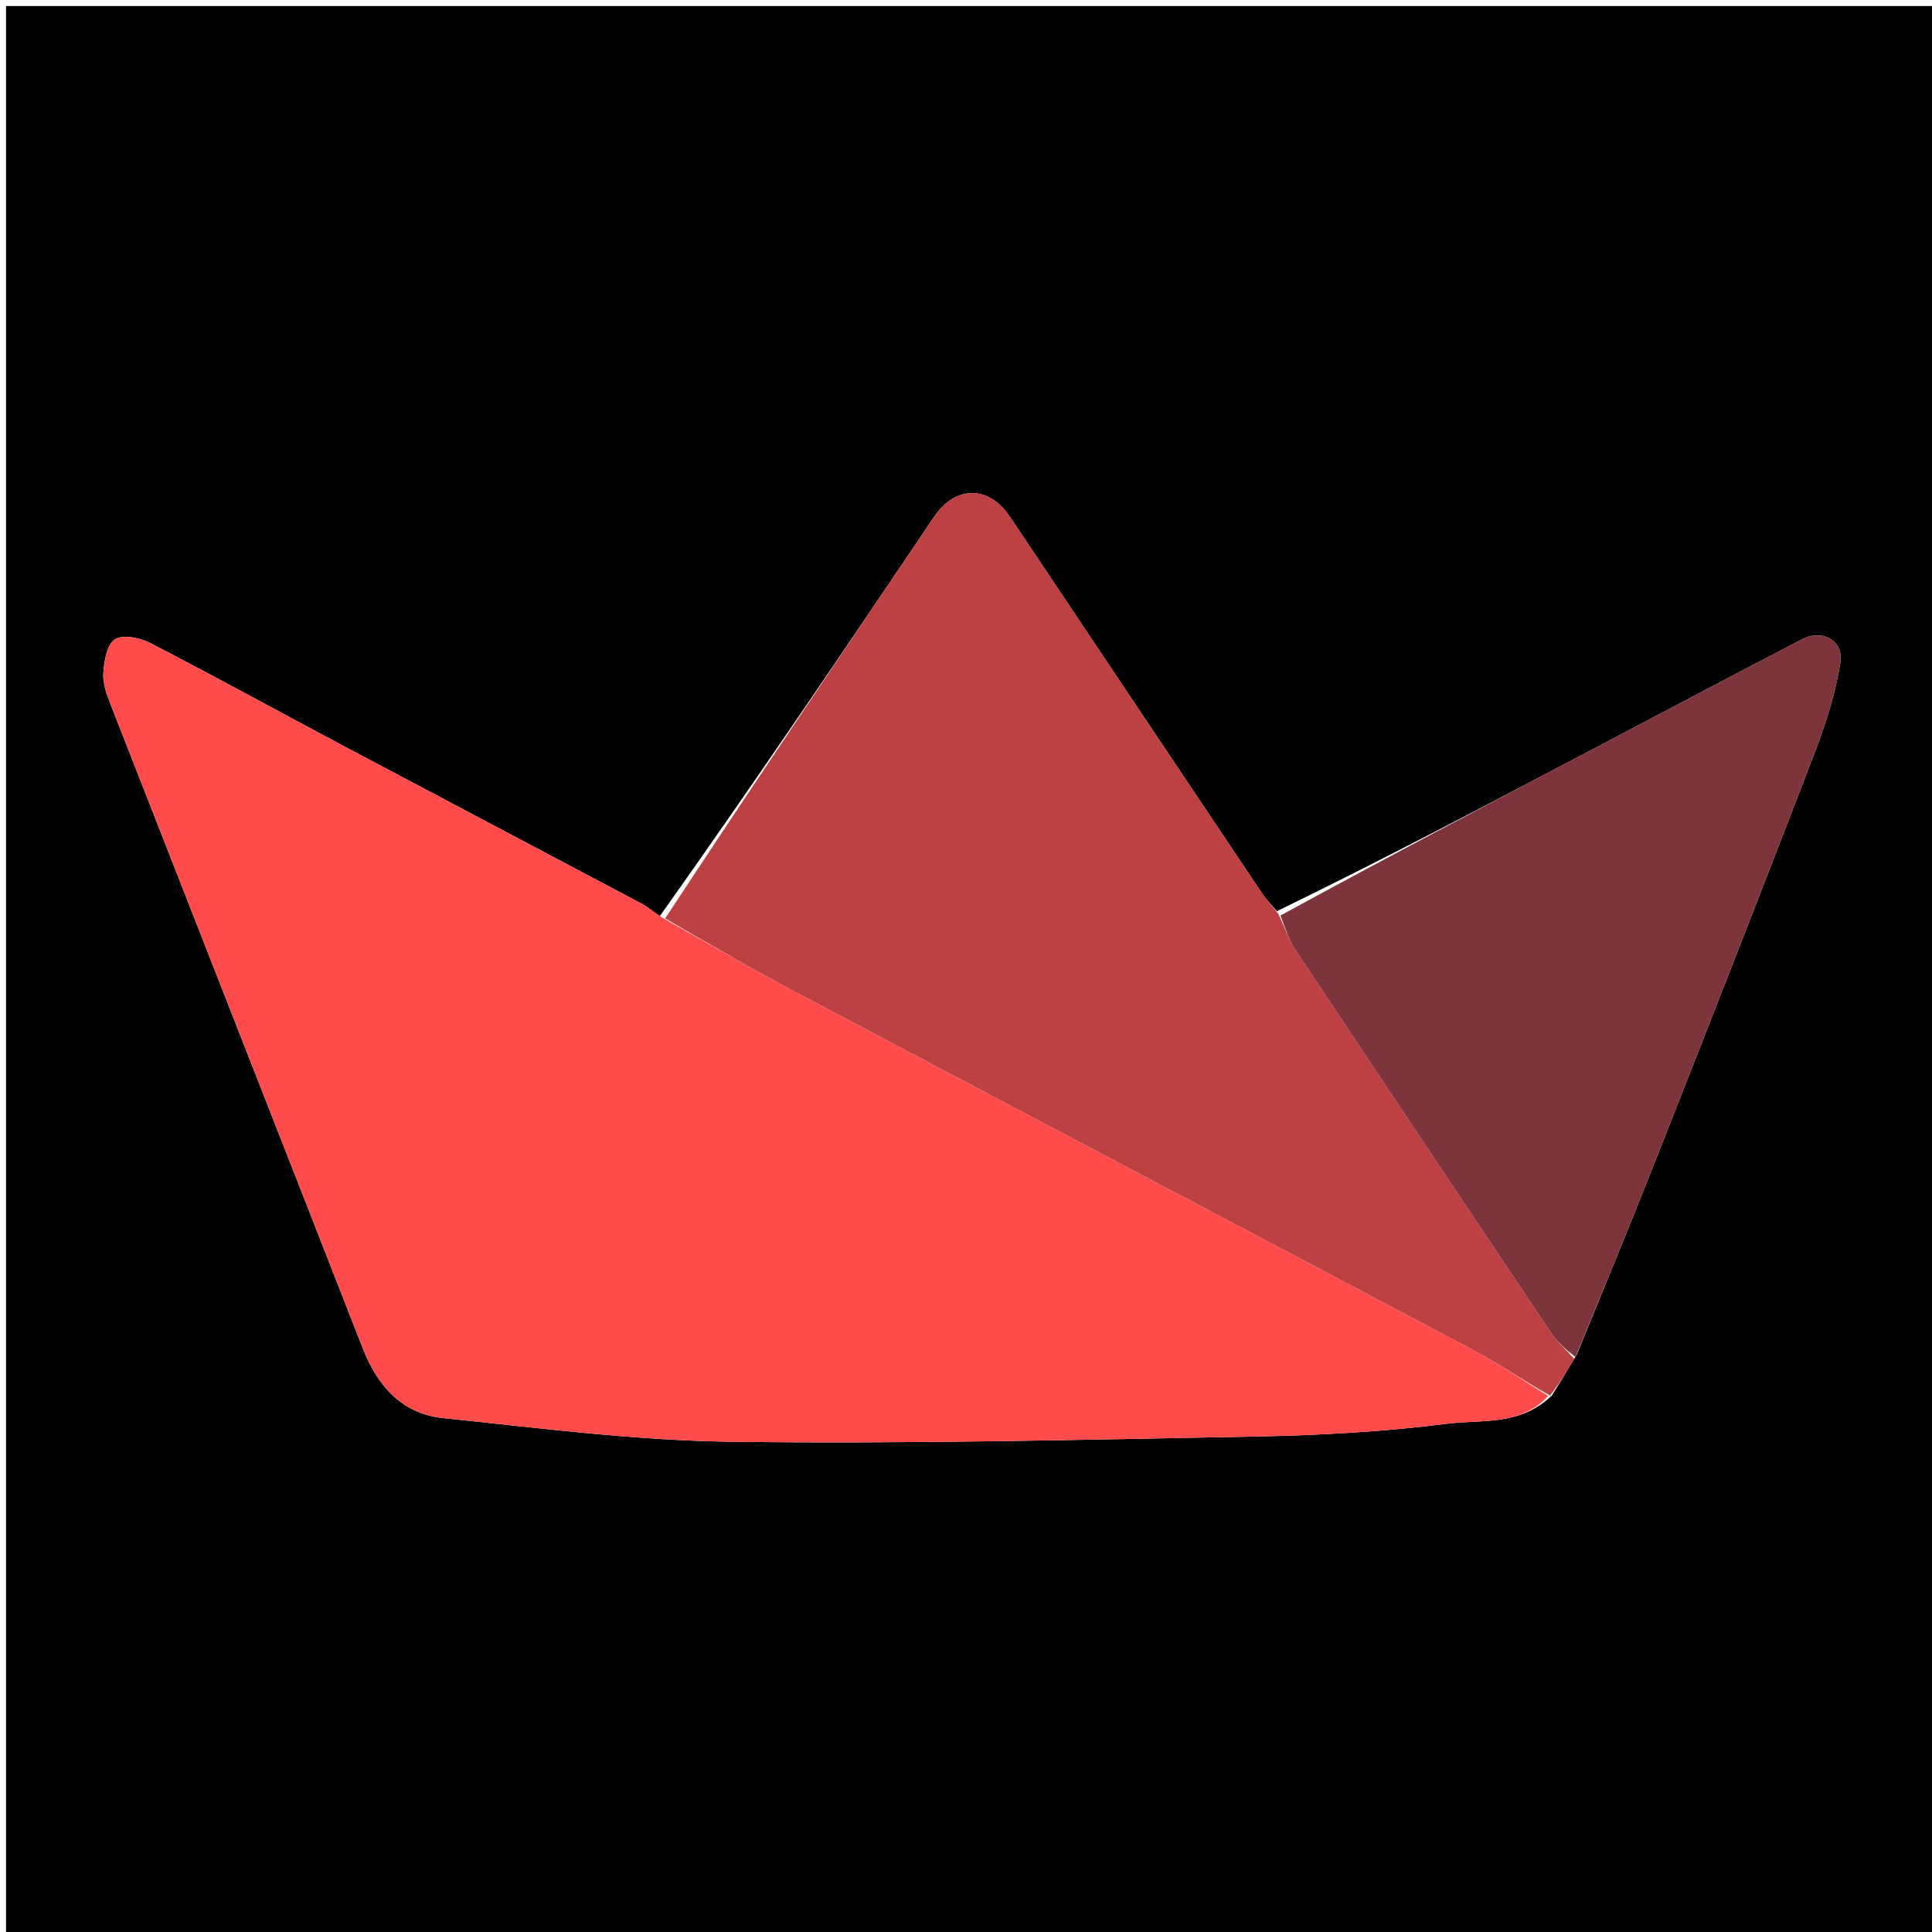
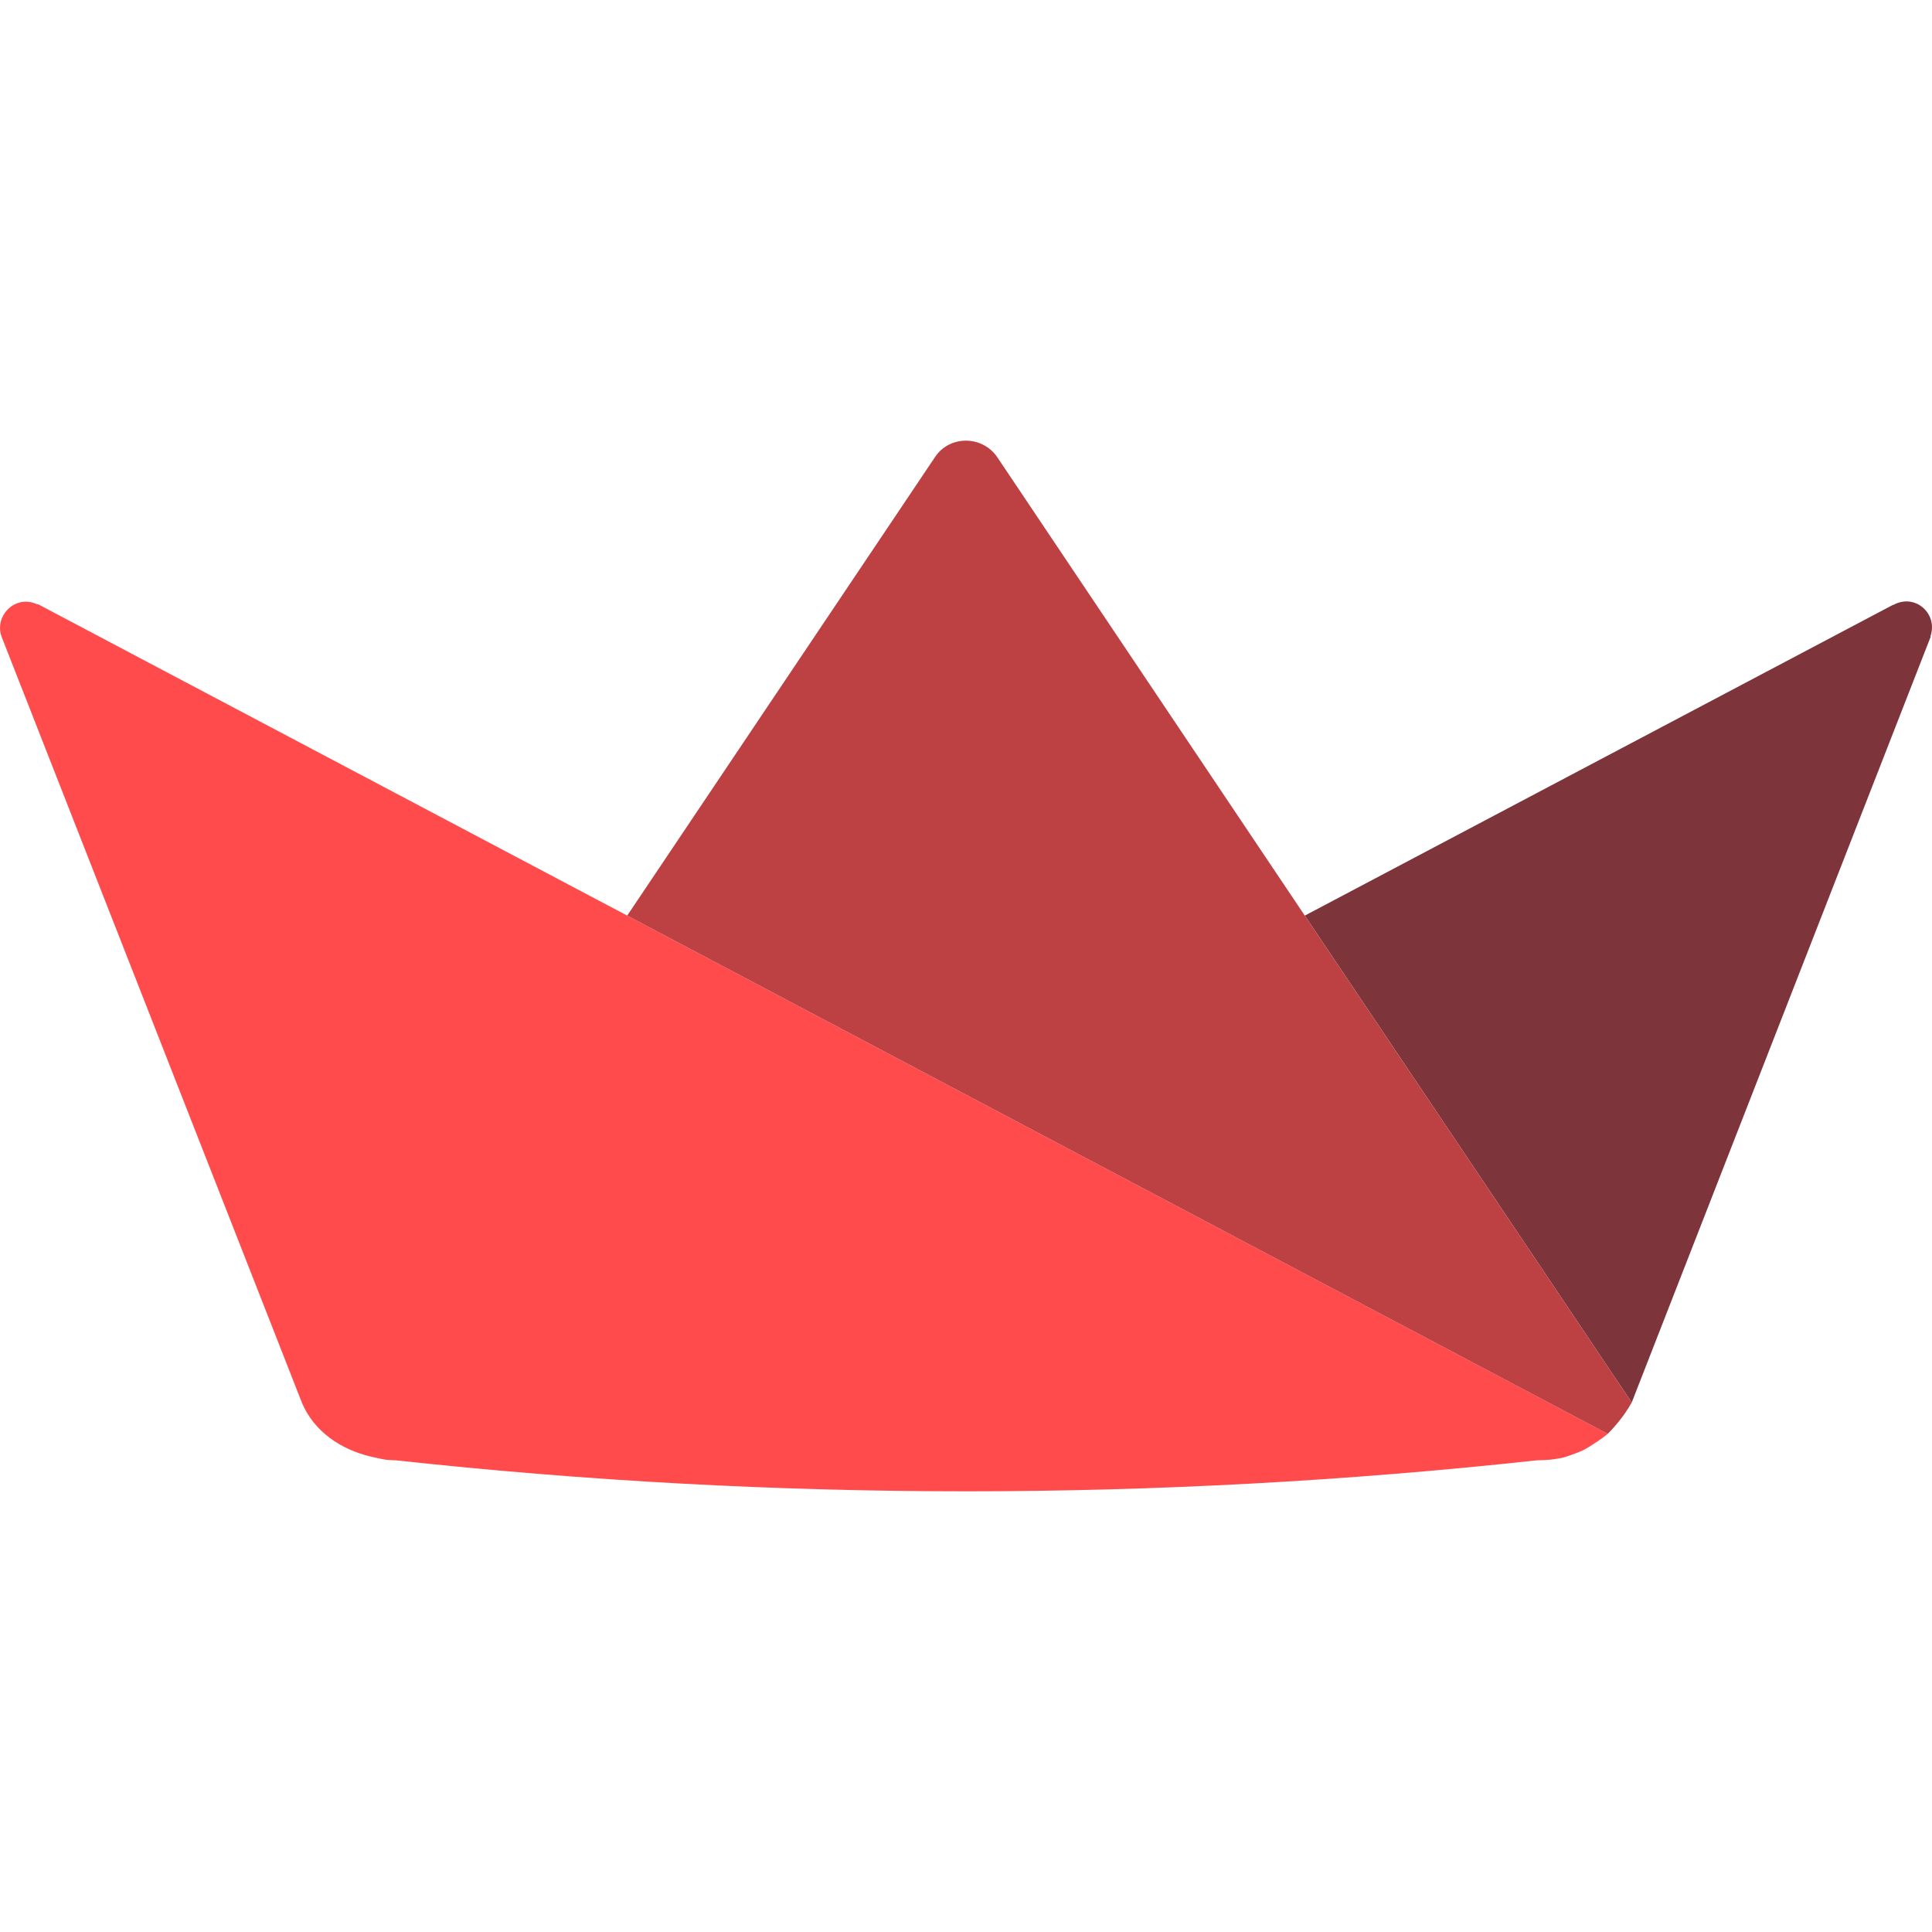
- <svg xmlns="http://www.w3.org/2000/svg" version="1.1" id="Layer_1" x="0px" y="0px" width="100%" viewBox="0 0 320 320" enable-background="new 0 0 320 320" xml:space="preserve">
-   <path fill="#000000" opacity="1" stroke="none" d=" M147,321   C98,321 49.5,321 1,321   C1,214.333 1,107.667 1,1   C107.667,1 214.333,1 321,1   C321,107.667 321,214.333 321,321   C263.167,321 205.333,321 147,321  M211.482,150.929   C210.647,149.92 209.715,148.975 208.989,147.892   C195.057,127.117 181.149,106.325 167.236,85.538   C163.773,80.364 158.235,80.393 154.733,85.579   C139.816,107.669 124.889,129.753 109.286,151.745   C108.202,151.006 107.178,150.154 106.027,149.544   C89.753,140.914 73.448,132.341 57.178,123.703   C46.372,117.966 35.653,112.063 24.782,106.452   C23.114,105.591 20.263,105.059 19.001,105.913   C17.681,106.808 17.247,109.533 17.116,111.504   C17.003,113.197 17.678,115.027 18.321,116.672   C32.225,152.232 46.195,187.766 60.09,223.33   C62.528,229.569 66.59,234.171 73.359,234.872   C89.208,236.514 105.097,238.587 120.991,238.795   C150.065,239.176 179.158,238.476 208.237,237.925   C218.769,237.725 229.343,237.127 239.783,235.806   C245.407,235.094 251.864,236.208 257.065,231.107   C258.301,229.101 259.537,227.096 261.13,224.436   C265.403,213.932 269.768,203.464 273.928,192.915   C282.868,170.245 291.776,147.561 300.521,124.815   C302.393,119.947 304.004,114.869 304.821,109.743   C305.403,106.09 301.856,104.137 298.52,105.866   C286.785,111.947 275.112,118.145 263.414,124.298   C246.31,133.295 229.206,142.291 211.482,150.929  z" />
-   <path fill="#FF4B4B" opacity="1" stroke="none" d=" M256.424,231.211   C251.864,236.208 245.407,235.094 239.783,235.806   C229.343,237.127 218.769,237.725 208.237,237.925   C179.158,238.476 150.065,239.176 120.991,238.795   C105.097,238.587 89.208,236.514 73.359,234.872   C66.59,234.171 62.528,229.569 60.09,223.33   C46.195,187.766 32.225,152.232 18.321,116.672   C17.678,115.027 17.003,113.197 17.116,111.504   C17.247,109.533 17.681,106.808 19.001,105.913   C20.263,105.059 23.114,105.591 24.782,106.452   C35.653,112.063 46.372,117.966 57.178,123.703   C73.448,132.341 89.753,140.914 106.027,149.544   C107.178,150.154 108.202,151.006 109.828,152.074   C117.467,156.362 124.491,160.458 131.671,164.258   C169.154,184.1 206.69,203.839 244.164,223.696   C248.392,225.936 252.344,228.693 256.424,231.211  z" />
-   <path fill="#BD4043" opacity="1" stroke="none" d=" M256.745,231.159   C252.344,228.693 248.392,225.936 244.164,223.696   C206.69,203.839 169.154,184.1 131.671,164.258   C124.491,160.458 117.467,156.362 110.168,152.121   C124.889,129.753 139.816,107.669 154.733,85.579   C158.235,80.393 163.773,80.364 167.236,85.538   C181.149,106.325 195.057,127.117 208.989,147.892   C209.715,148.975 210.647,149.92 211.774,151.456   C212.881,153.768 213.473,155.701 214.545,157.315   C228.602,178.479 242.712,199.607 256.865,220.707   C257.946,222.317 259.461,223.636 260.774,225.09   C259.537,227.096 258.301,229.101 256.745,231.159  z" />
-   <path fill="#7D353B" opacity="1" stroke="none" d=" M260.952,224.763   C259.461,223.636 257.946,222.317 256.865,220.707   C242.712,199.607 228.602,178.479 214.545,157.315   C213.473,155.701 212.881,153.768 212.084,151.635   C229.206,142.291 246.31,133.295 263.414,124.298   C275.112,118.145 286.785,111.947 298.52,105.866   C301.856,104.137 305.403,106.09 304.821,109.743   C304.004,114.869 302.393,119.947 300.521,124.815   C291.776,147.561 282.868,170.245 273.928,192.915   C269.768,203.464 265.403,213.932 260.952,224.763  z" />
+ <svg xmlns="http://www.w3.org/2000/svg" viewBox="0 0 128 128">
+   <path d="M 63.993,72.521 41.554,60.66 2.603,40.074 c -0.036,-0.036 -0.107,-0.036 -0.142,-0.036 -1.422,-0.676 -2.88,0.747 -2.347,2.169 l 19.847,50.619 0.004,0.011 c 0.021,0.05 0.039,0.099 0.06,0.149 0.814,1.888 2.592,3.054 4.526,3.513 0.164,0.036 0.281,0.068 0.477,0.107 0.195,0.044 0.469,0.103 0.703,0.121 0.039,0.003 0.075,0.003 0.114,0.006 h 0.028 c 0.028,0.004 0.057,0.004 0.085,0.008 h 0.039 c 0.025,0.003 0.053,0.003 0.078,0.003 h 0.046 c 0.028,0.004 0.057,0.004 0.085,0.004 v 0 c 25.135,2.74 50.494,2.74 75.629,0 v 0 c 0.302,0 0.597,-0.015 0.881,-0.043 0.093,-0.011 0.181,-0.021 0.271,-0.032 0.011,-0.004 0.025,-0.004 0.035,-0.008 0.061,-0.008 0.121,-0.018 0.181,-0.029 0.089,-0.011 0.178,-0.028 0.267,-0.046 0.178,-0.039 0.259,-0.067 0.5,-0.151 0.241,-0.083 0.642,-0.228 0.892,-0.349 0.251,-0.121 0.425,-0.237 0.634,-0.368 0.259,-0.164 0.506,-0.331 0.757,-0.519 0.108,-0.083 0.182,-0.136 0.26,-0.21 l -0.043,-0.025 z" fill="#ff4b4b" id="path14" style="stroke-width:0.427" />
+   <path d="m 125.446,40.075 h -0.035 L 86.446,60.661 108.106,92.92 127.903,42.208 v -0.071 c 0.498,-1.493 -1.031,-2.844 -2.457,-2.062" fill="#7d353b" id="path16" style="stroke-width:0.427" />
+   <path d="m 66.069,30.286 c -0.996,-1.454 -3.165,-1.454 -4.124,0 L 41.554,60.661 63.993,72.522 106.516,94.995 c 0.267,-0.262 0.481,-0.516 0.707,-0.785 0.32,-0.395 0.619,-0.817 0.882,-1.291 L 86.445,60.661 Z" fill="#bd4043" id="path18" style="stroke-width:0.427" />
</svg>
